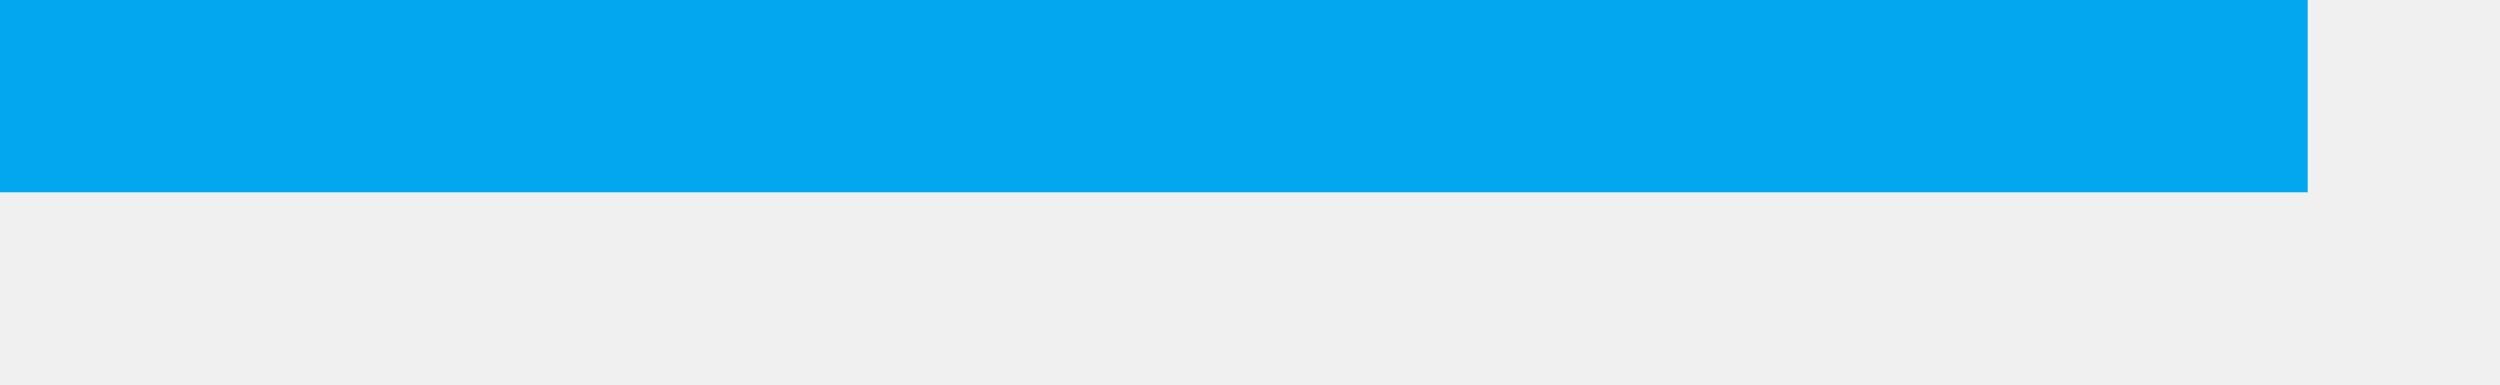
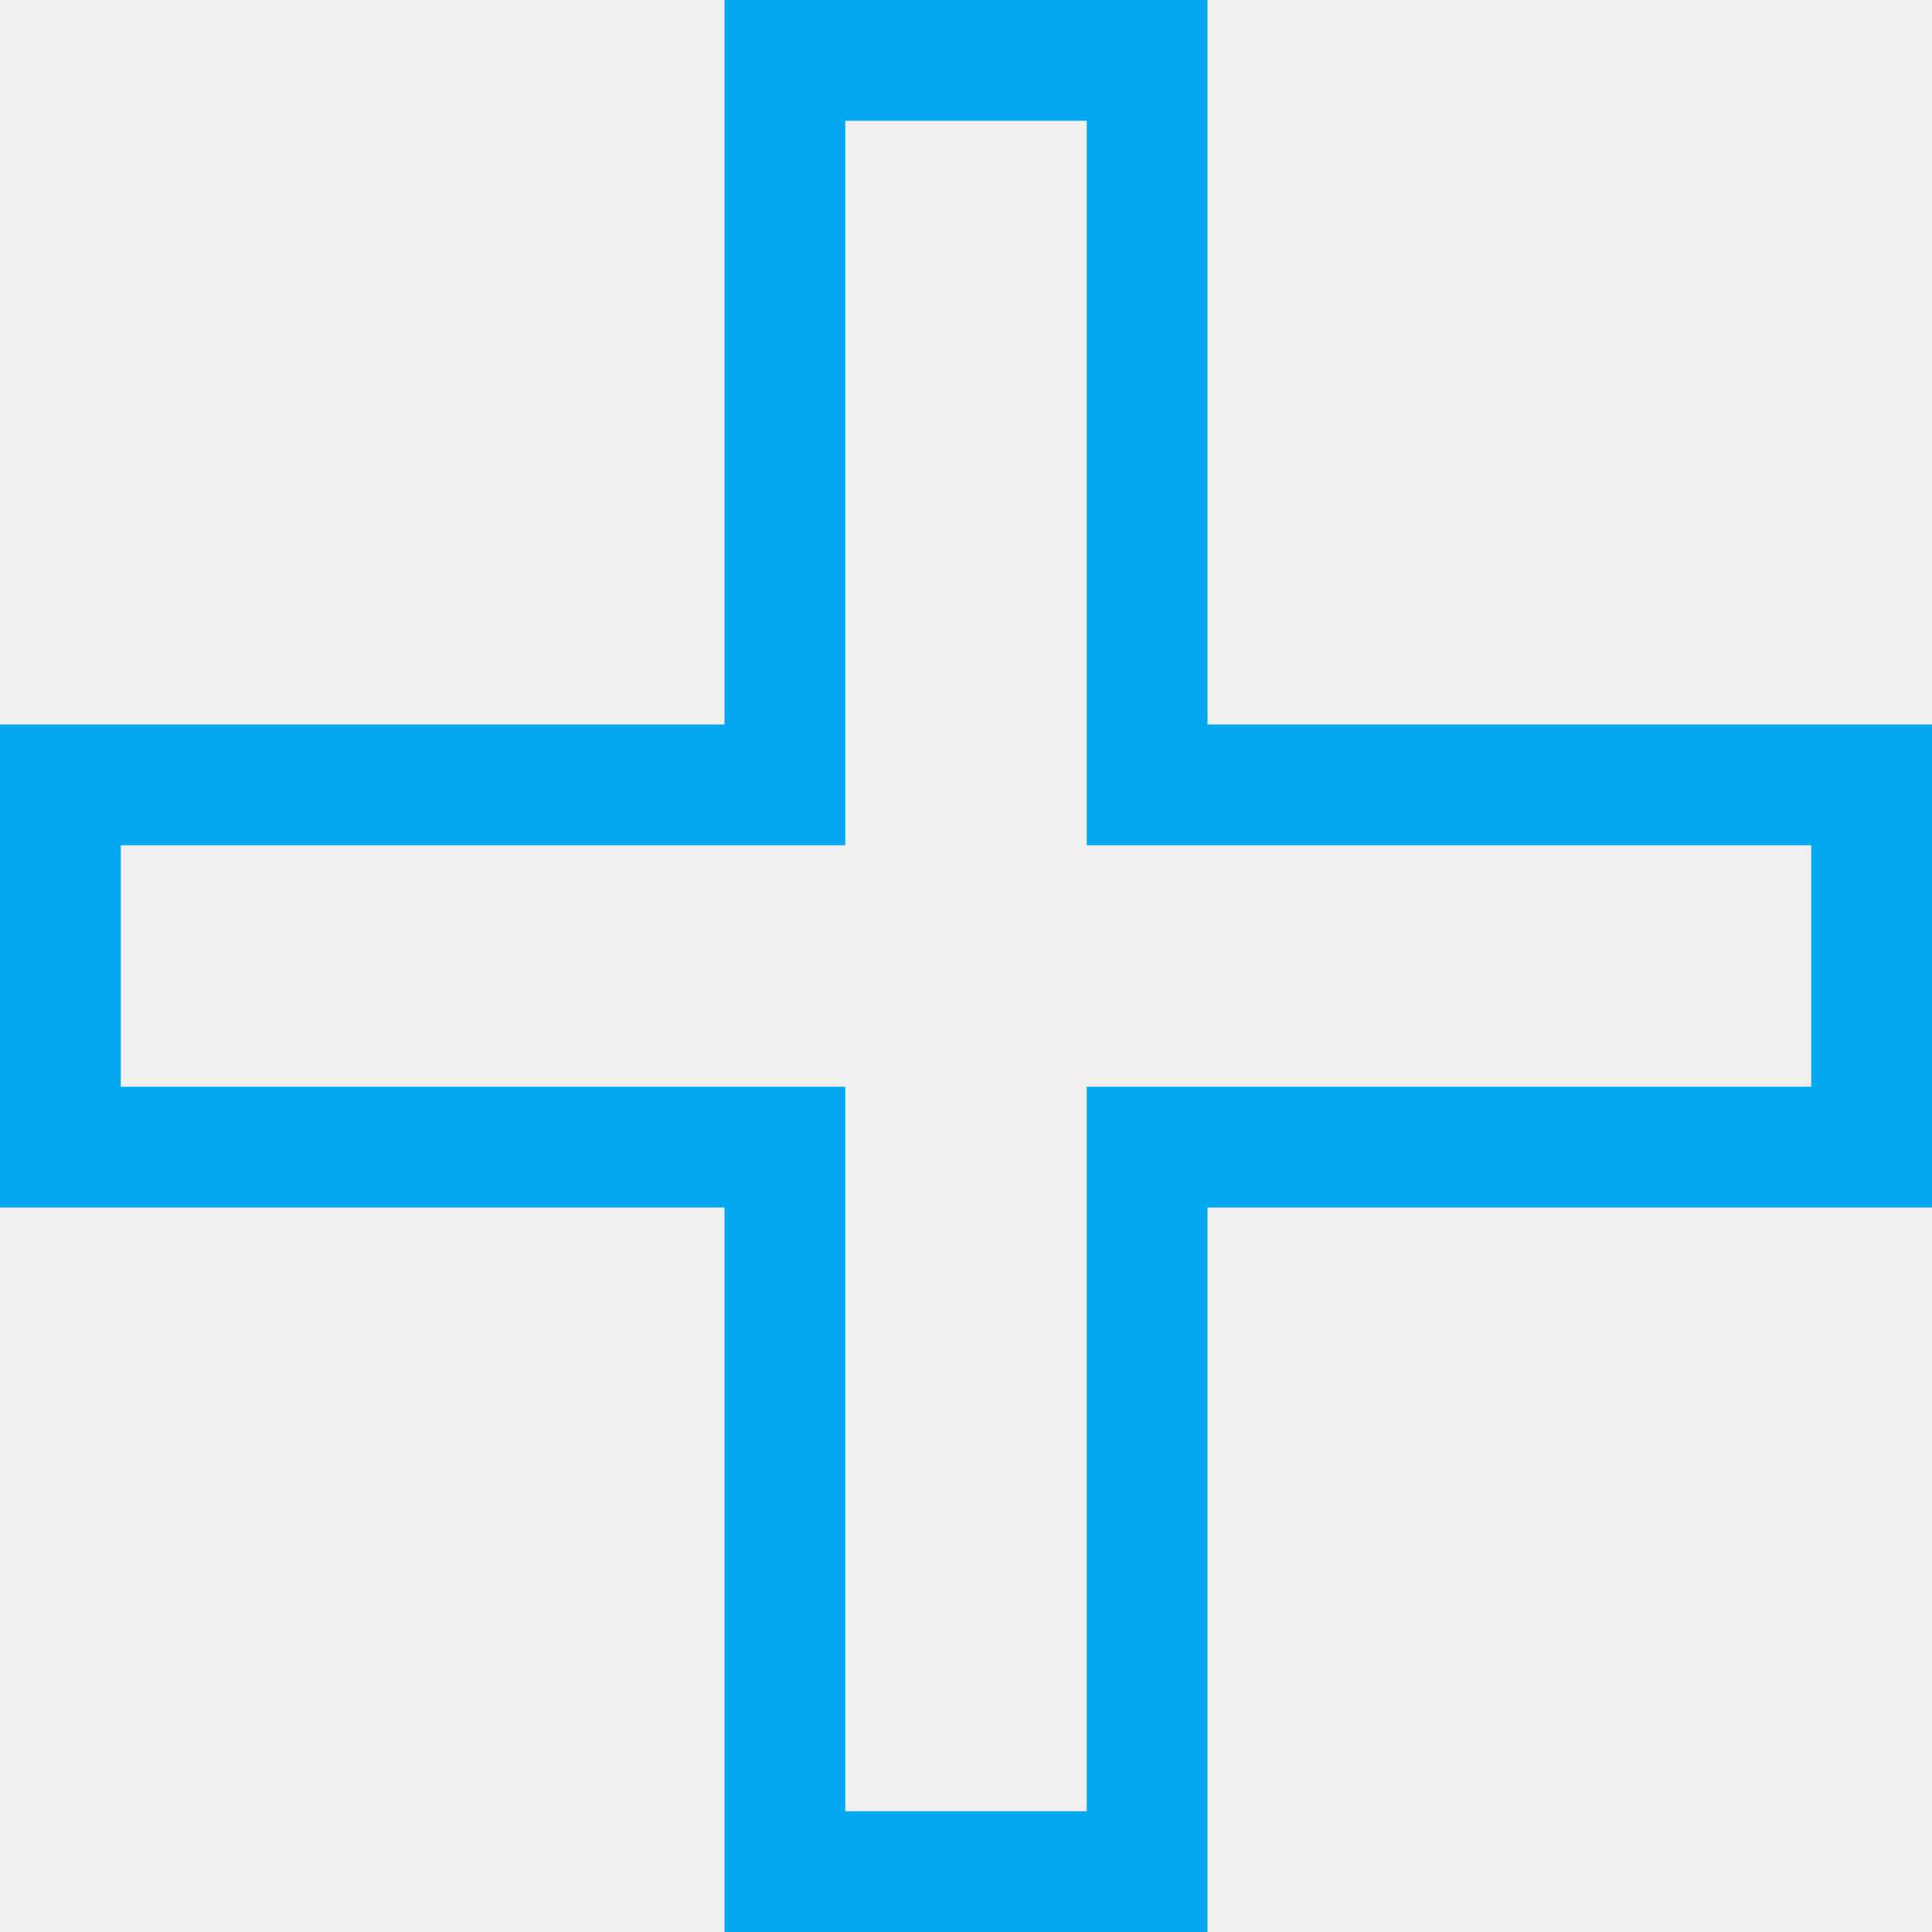
- <svg xmlns="http://www.w3.org/2000/svg" version="1.1" width="13px" height="2px">
-   <g transform="matrix(1 0 0 1 -1497 -135 )">
-     <path d="M 1497 135.5  L 1509 135.5  " stroke-width="1" stroke="#02a7f0" fill="none" />
+ <svg xmlns="http://www.w3.org/2000/svg" version="1.1" width="16px" height="16px">
+   <g transform="matrix(1 0 0 1 -1556 -126 )">
+     <path d="M 1565.5 126.5  L 1562.5 126.5  L 1562.5 132.5  L 1556.5 132.5  L 1556.5 135.5  L 1562.5 135.5  L 1562.5 141.5  L 1565.5 141.5  L 1565.5 135.5  L 1571.5 135.5  L 1571.5 132.5  L 1565.5 132.5  L 1565.5 126.5  Z " fill-rule="nonzero" fill="#ffffff" stroke="none" fill-opacity="0" />
+     <path d="M 1565.5 126.5  L 1562.5 126.5  L 1562.5 132.5  L 1556.5 132.5  L 1556.5 135.5  L 1562.5 135.5  L 1562.5 141.5  L 1565.5 141.5  L 1565.5 135.5  L 1571.5 135.5  L 1571.5 132.5  L 1565.5 132.5  L 1565.5 126.5  Z " stroke-width="1" stroke="#02a7f0" fill="none" />
  </g>
</svg>
